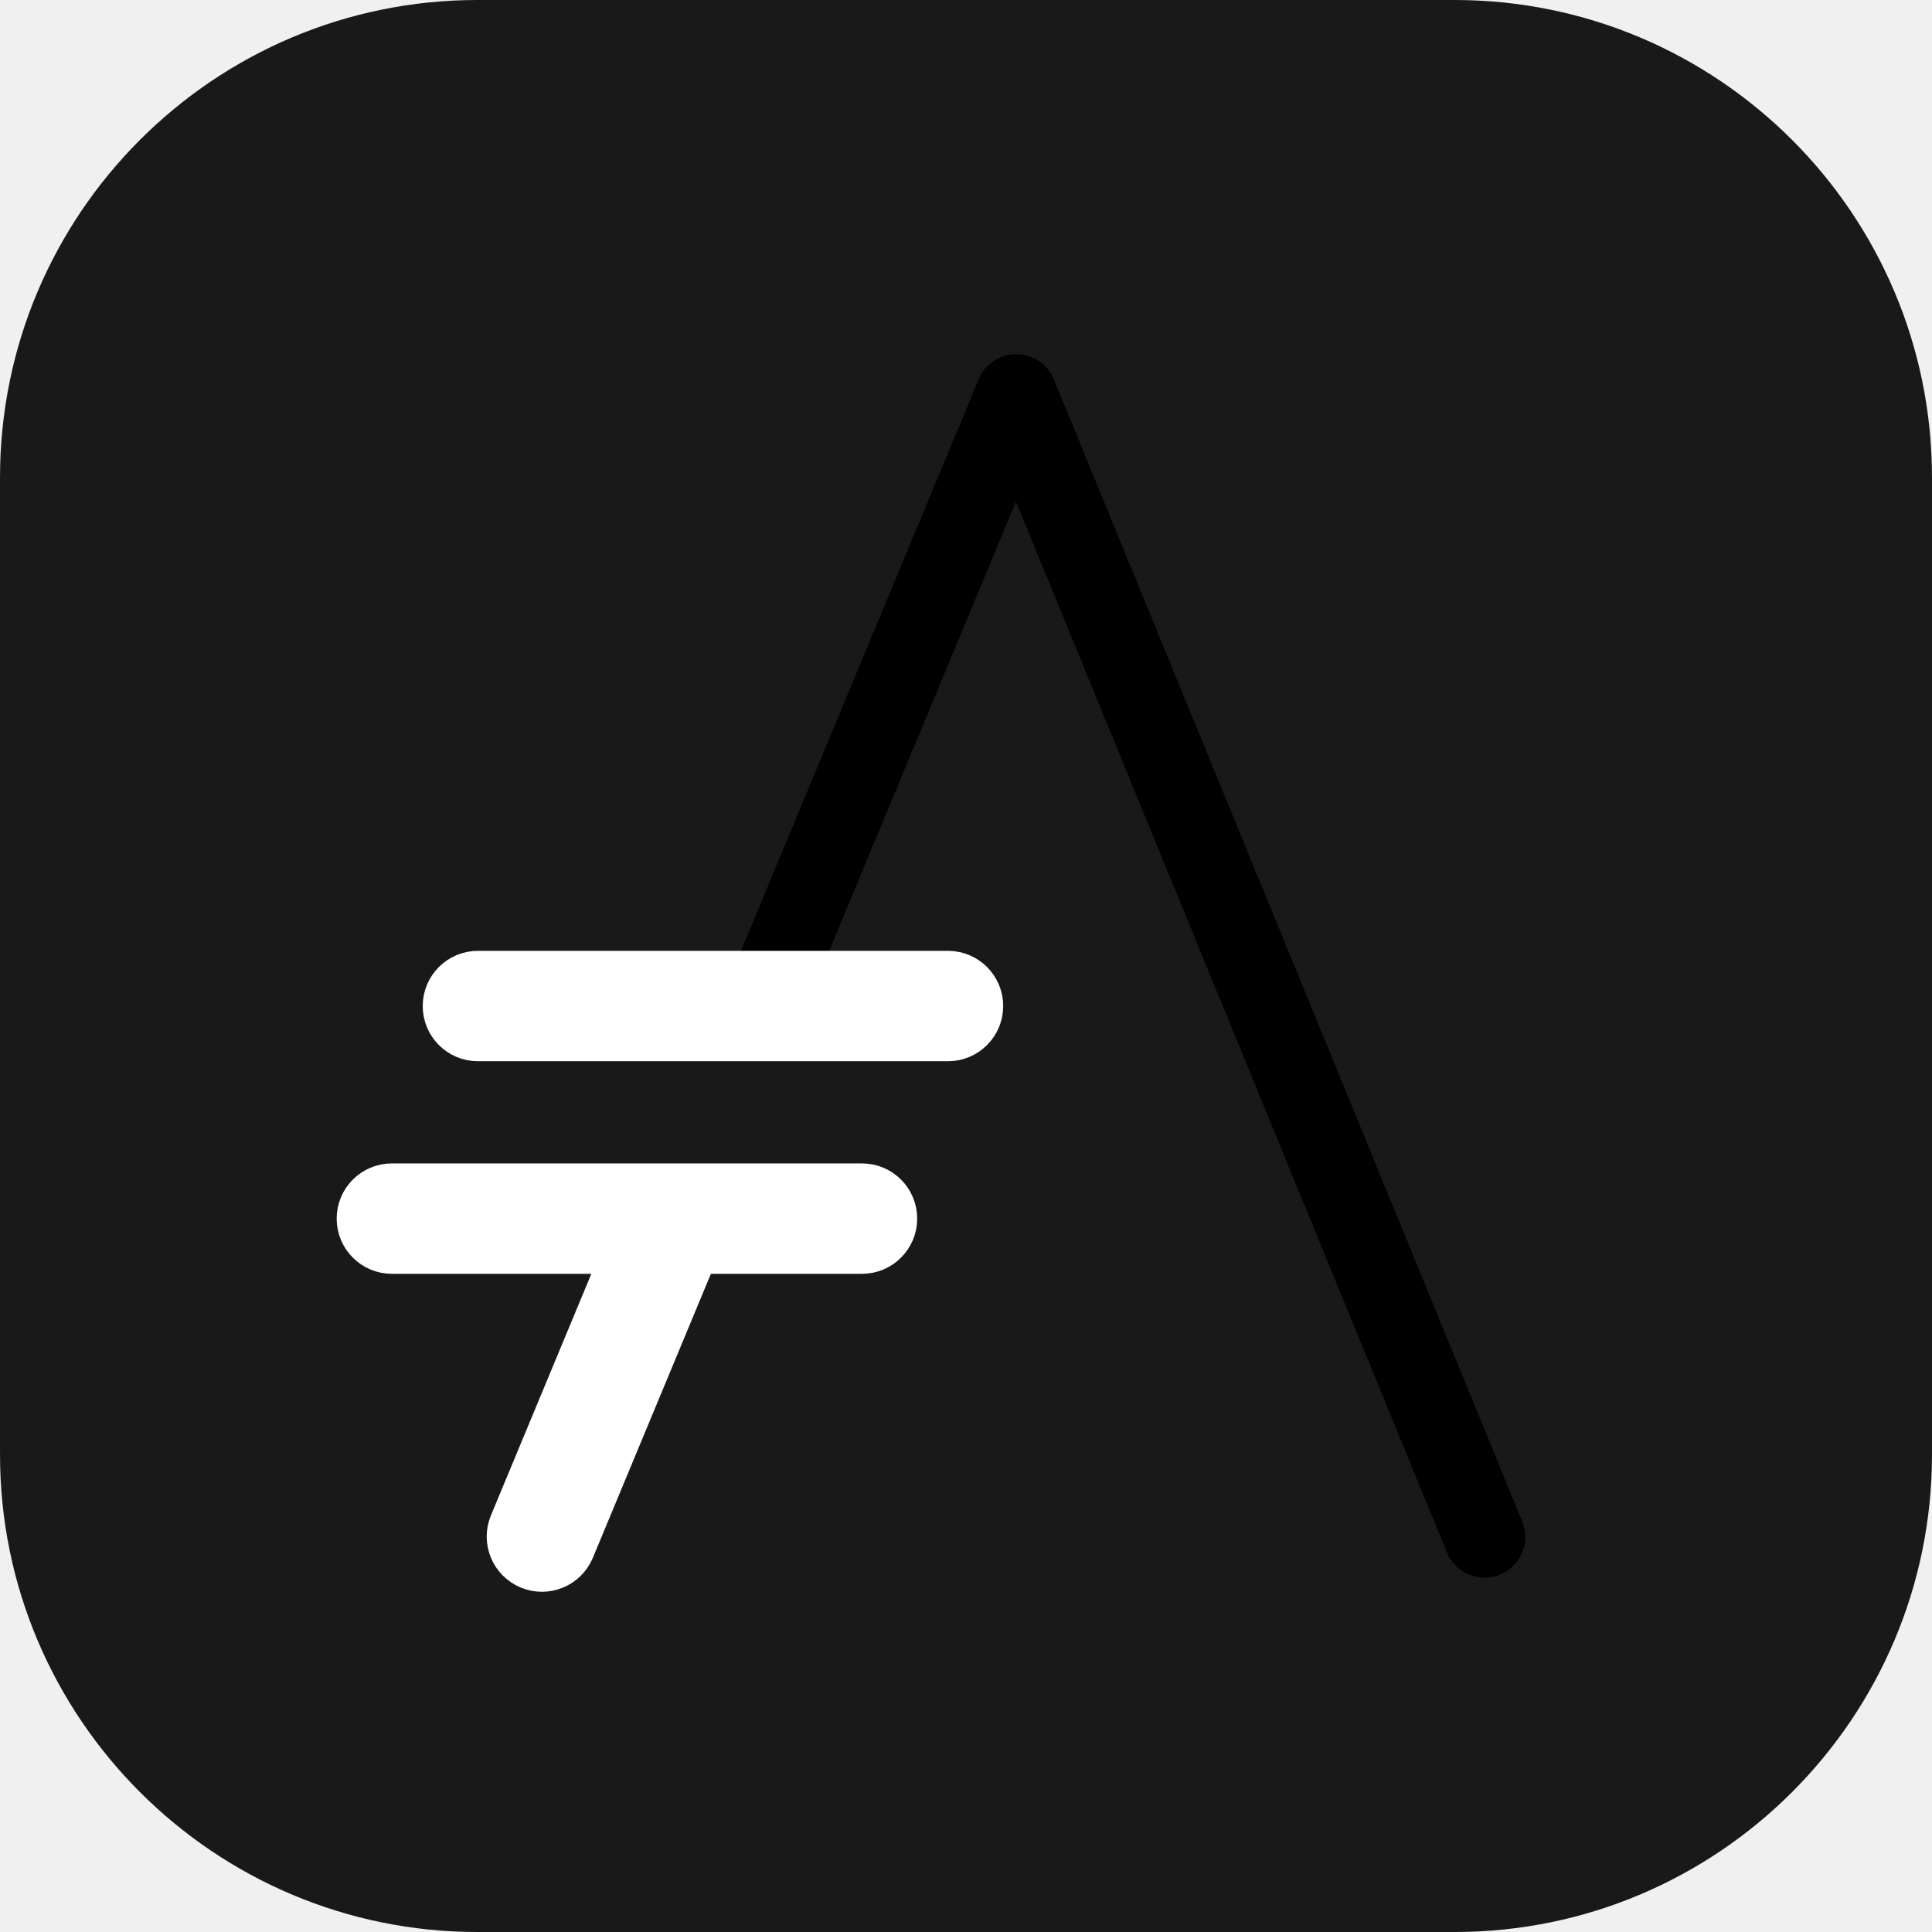
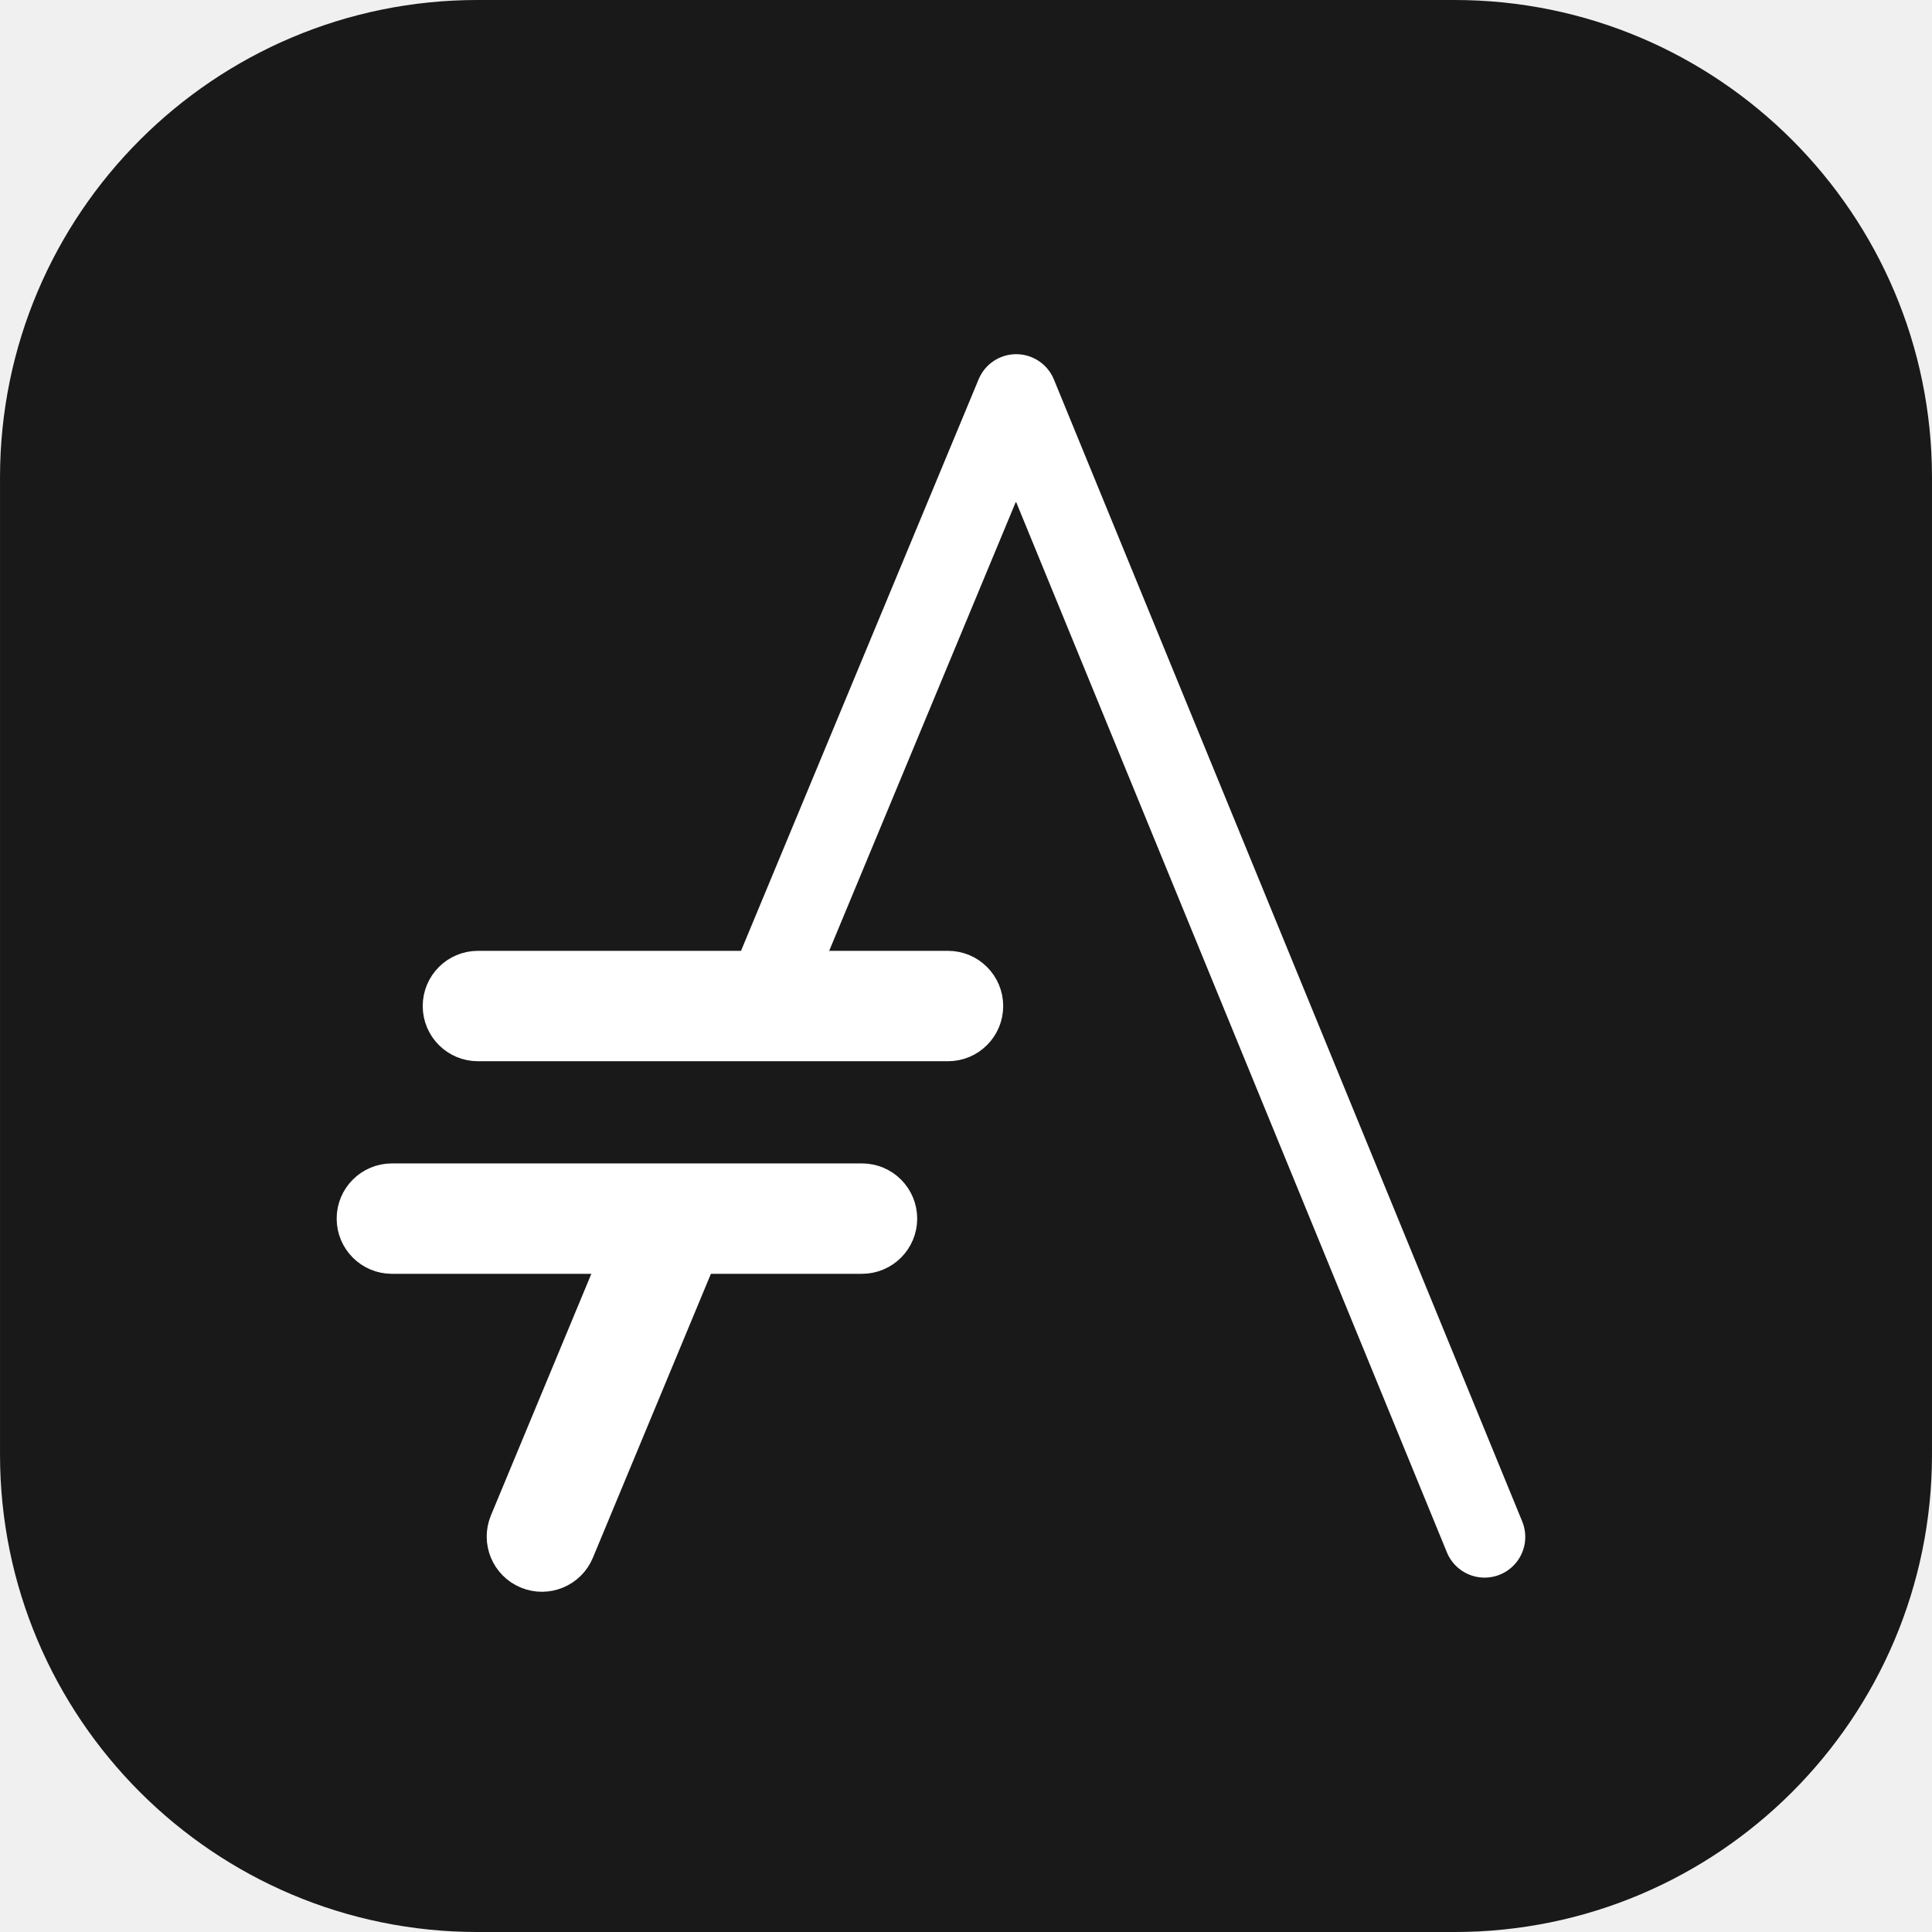
<svg xmlns="http://www.w3.org/2000/svg" width="105.833mm" height="105.833mm" viewBox="0 0 105.833 105.833" version="1.1" id="svg3751">
  <defs id="defs3745" />
  <g id="layer1" transform="translate(-0.083335,-191.0834)">
    <path id="path907" d="m 26.241,191.083 c -14.437,0 -26.157,11.72 -26.157,26.157 v 53.52 c 0,14.437 11.721,26.157 26.157,26.157 H 79.76 c 14.437,0 26.156,-11.721 26.156,-26.157 v -53.52 c 0,-14.437 -11.719,-26.157 -26.156,-26.157 z" style="clip-rule:evenodd;fill:#191919;fill-opacity:1;fill-rule:evenodd;stroke-width:0.248;stroke-linejoin:round;stroke-miterlimit:1.414" />
-     <path style="color:#000000" d="m 55.709,210.485 a 2.23,2.23 0 0 0 -2.016,1.373 l -13.327,32.056 a 2.23,2.23 0 1 0 4.118,1.712 l 11.252,-27.067 23.6,57.544 a 2.23,2.23 0 1 0 4.126,-1.693 L 57.814,211.869 a 2.23,2.23 0 0 0 -2.105,-1.383 z" id="path909" />
+     <path style="fill:#ffffff" d="m 55.709,210.485 a 2.23,2.23 0 0 0 -2.016,1.373 l -13.327,32.056 a 2.23,2.23 0 1 0 4.118,1.712 l 11.252,-27.067 23.6,57.544 a 2.23,2.23 0 1 0 4.126,-1.693 L 57.814,211.869 a 2.23,2.23 0 0 0 -2.105,-1.383 z" id="path909" />
    <path id="path911" d="m 36.817,255.954 a 2.23,2.23 0 0 0 -2.024,1.403 l -7.084,17.042 a 2.23,2.23 0 1 0 4.119,1.712 l 7.084,-17.043 a 2.23,2.23 0 0 0 -2.094,-3.115 z" style="color:#000000;font-style:normal;font-variant:normal;font-weight:normal;font-stretch:normal;font-size:medium;line-height:normal;font-family:sans-serif;font-variant-ligatures:normal;font-variant-position:normal;font-variant-caps:normal;font-variant-numeric:normal;font-variant-alternates:normal;font-feature-settings:normal;text-indent:0;text-align:start;text-decoration:none;text-decoration-line:none;text-decoration-style:solid;text-decoration-color:#000000;word-spacing:normal;text-transform:none;writing-mode:lr-tb;direction:ltr;text-orientation:mixed;dominant-baseline:auto;baseline-shift:baseline;text-anchor:start;white-space:normal;shape-padding:0;clip-rule:nonzero;display:inline;overflow:visible;visibility:visible;opacity:1;isolation:auto;mix-blend-mode:normal;color-interpolation:sRGB;color-interpolation-filters:linearRGB;solid-color:#000000;solid-opacity:1;vector-effect:none;fill:#ffffff;fill-opacity:1;fill-rule:nonzero;stroke:#ffffff;stroke-width:1.587;stroke-linecap:butt;stroke-linejoin:miter;stroke-miterlimit:1.5;stroke-dasharray:none;stroke-dashoffset:0;stroke-opacity:1;color-rendering:auto;image-rendering:auto;shape-rendering:auto;text-rendering:auto;enable-background:accumulate" />
    <path style="color:#000000;font-style:normal;font-variant:normal;font-weight:normal;font-stretch:normal;font-size:medium;line-height:normal;font-family:sans-serif;font-variant-ligatures:normal;font-variant-position:normal;font-variant-caps:normal;font-variant-numeric:normal;font-variant-alternates:normal;font-feature-settings:normal;text-indent:0;text-align:start;text-decoration:none;text-decoration-line:none;text-decoration-style:solid;text-decoration-color:#000000;word-spacing:normal;text-transform:none;writing-mode:lr-tb;direction:ltr;text-orientation:mixed;dominant-baseline:auto;baseline-shift:baseline;text-anchor:start;white-space:normal;shape-padding:0;clip-rule:evenodd;display:inline;overflow:visible;visibility:visible;opacity:1;isolation:auto;mix-blend-mode:normal;color-interpolation:sRGB;color-interpolation-filters:linearRGB;solid-color:#000000;solid-opacity:1;vector-effect:none;fill:#ffffff;fill-opacity:1;fill-rule:evenodd;stroke:#ffffff;stroke-width:1.587;stroke-linecap:round;stroke-linejoin:round;stroke-miterlimit:1.5;stroke-dasharray:none;stroke-dashoffset:0;stroke-opacity:1;color-rendering:auto;image-rendering:auto;shape-rendering:auto;text-rendering:auto;enable-background:accumulate" d="m 21.549,255.608 a 2.23,2.23 0 1 0 0,4.46 h 25.754 a 2.23,2.23 0 1 0 0,-4.46 z" id="path915" />
    <path style="color:#000000;font-style:normal;font-variant:normal;font-weight:normal;font-stretch:normal;font-size:medium;line-height:normal;font-family:sans-serif;font-variant-ligatures:normal;font-variant-position:normal;font-variant-caps:normal;font-variant-numeric:normal;font-variant-alternates:normal;font-feature-settings:normal;text-indent:0;text-align:start;text-decoration:none;text-decoration-line:none;text-decoration-style:solid;text-decoration-color:#000000;word-spacing:normal;text-transform:none;writing-mode:lr-tb;direction:ltr;text-orientation:mixed;dominant-baseline:auto;baseline-shift:baseline;text-anchor:start;white-space:normal;shape-padding:0;clip-rule:evenodd;display:inline;overflow:visible;visibility:visible;opacity:1;isolation:auto;mix-blend-mode:normal;color-interpolation:sRGB;color-interpolation-filters:linearRGB;solid-color:#000000;solid-opacity:1;vector-effect:none;fill:#ffffff;fill-opacity:1;fill-rule:evenodd;stroke:#ffffff;stroke-width:1.587;stroke-linecap:round;stroke-linejoin:round;stroke-miterlimit:1.5;stroke-dasharray:none;stroke-dashoffset:0;stroke-opacity:1;color-rendering:auto;image-rendering:auto;shape-rendering:auto;text-rendering:auto;enable-background:accumulate" d="m 26.263,243.963 a 2.23,2.23 0 1 0 0,4.46 h 25.751 a 2.23,2.23 0 1 0 0,-4.46 z" id="path919" />
  </g>
</svg>
